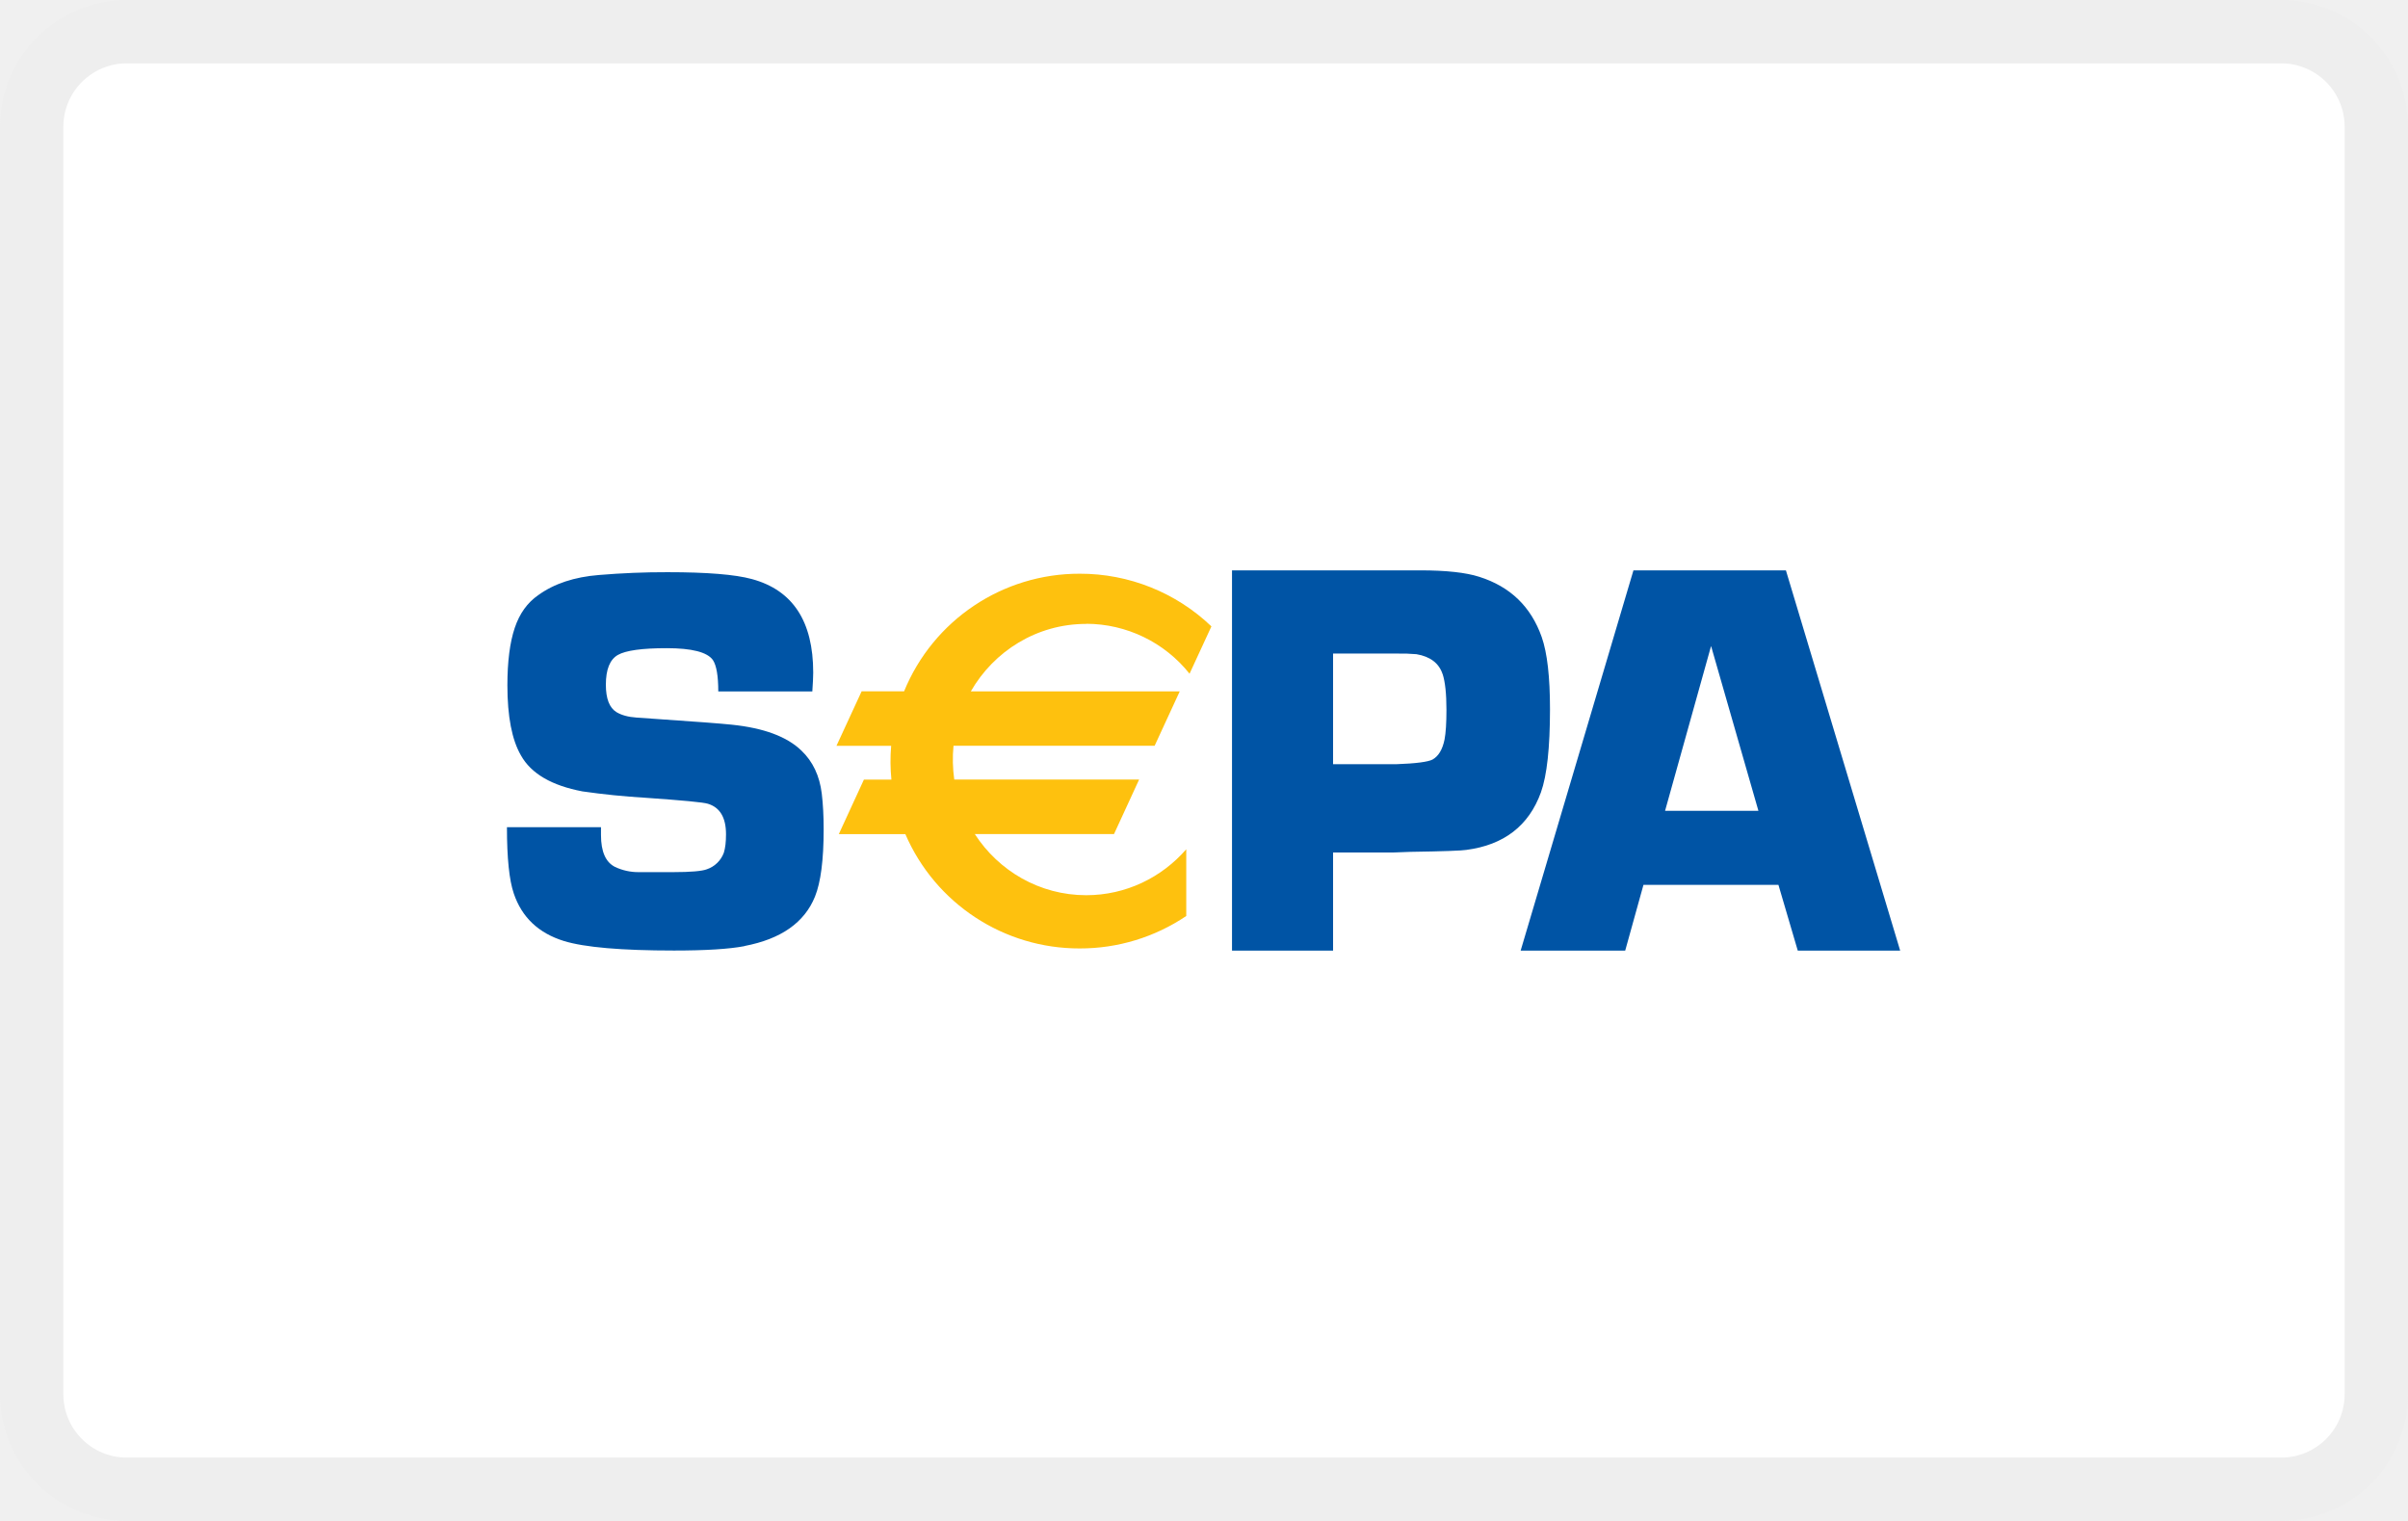
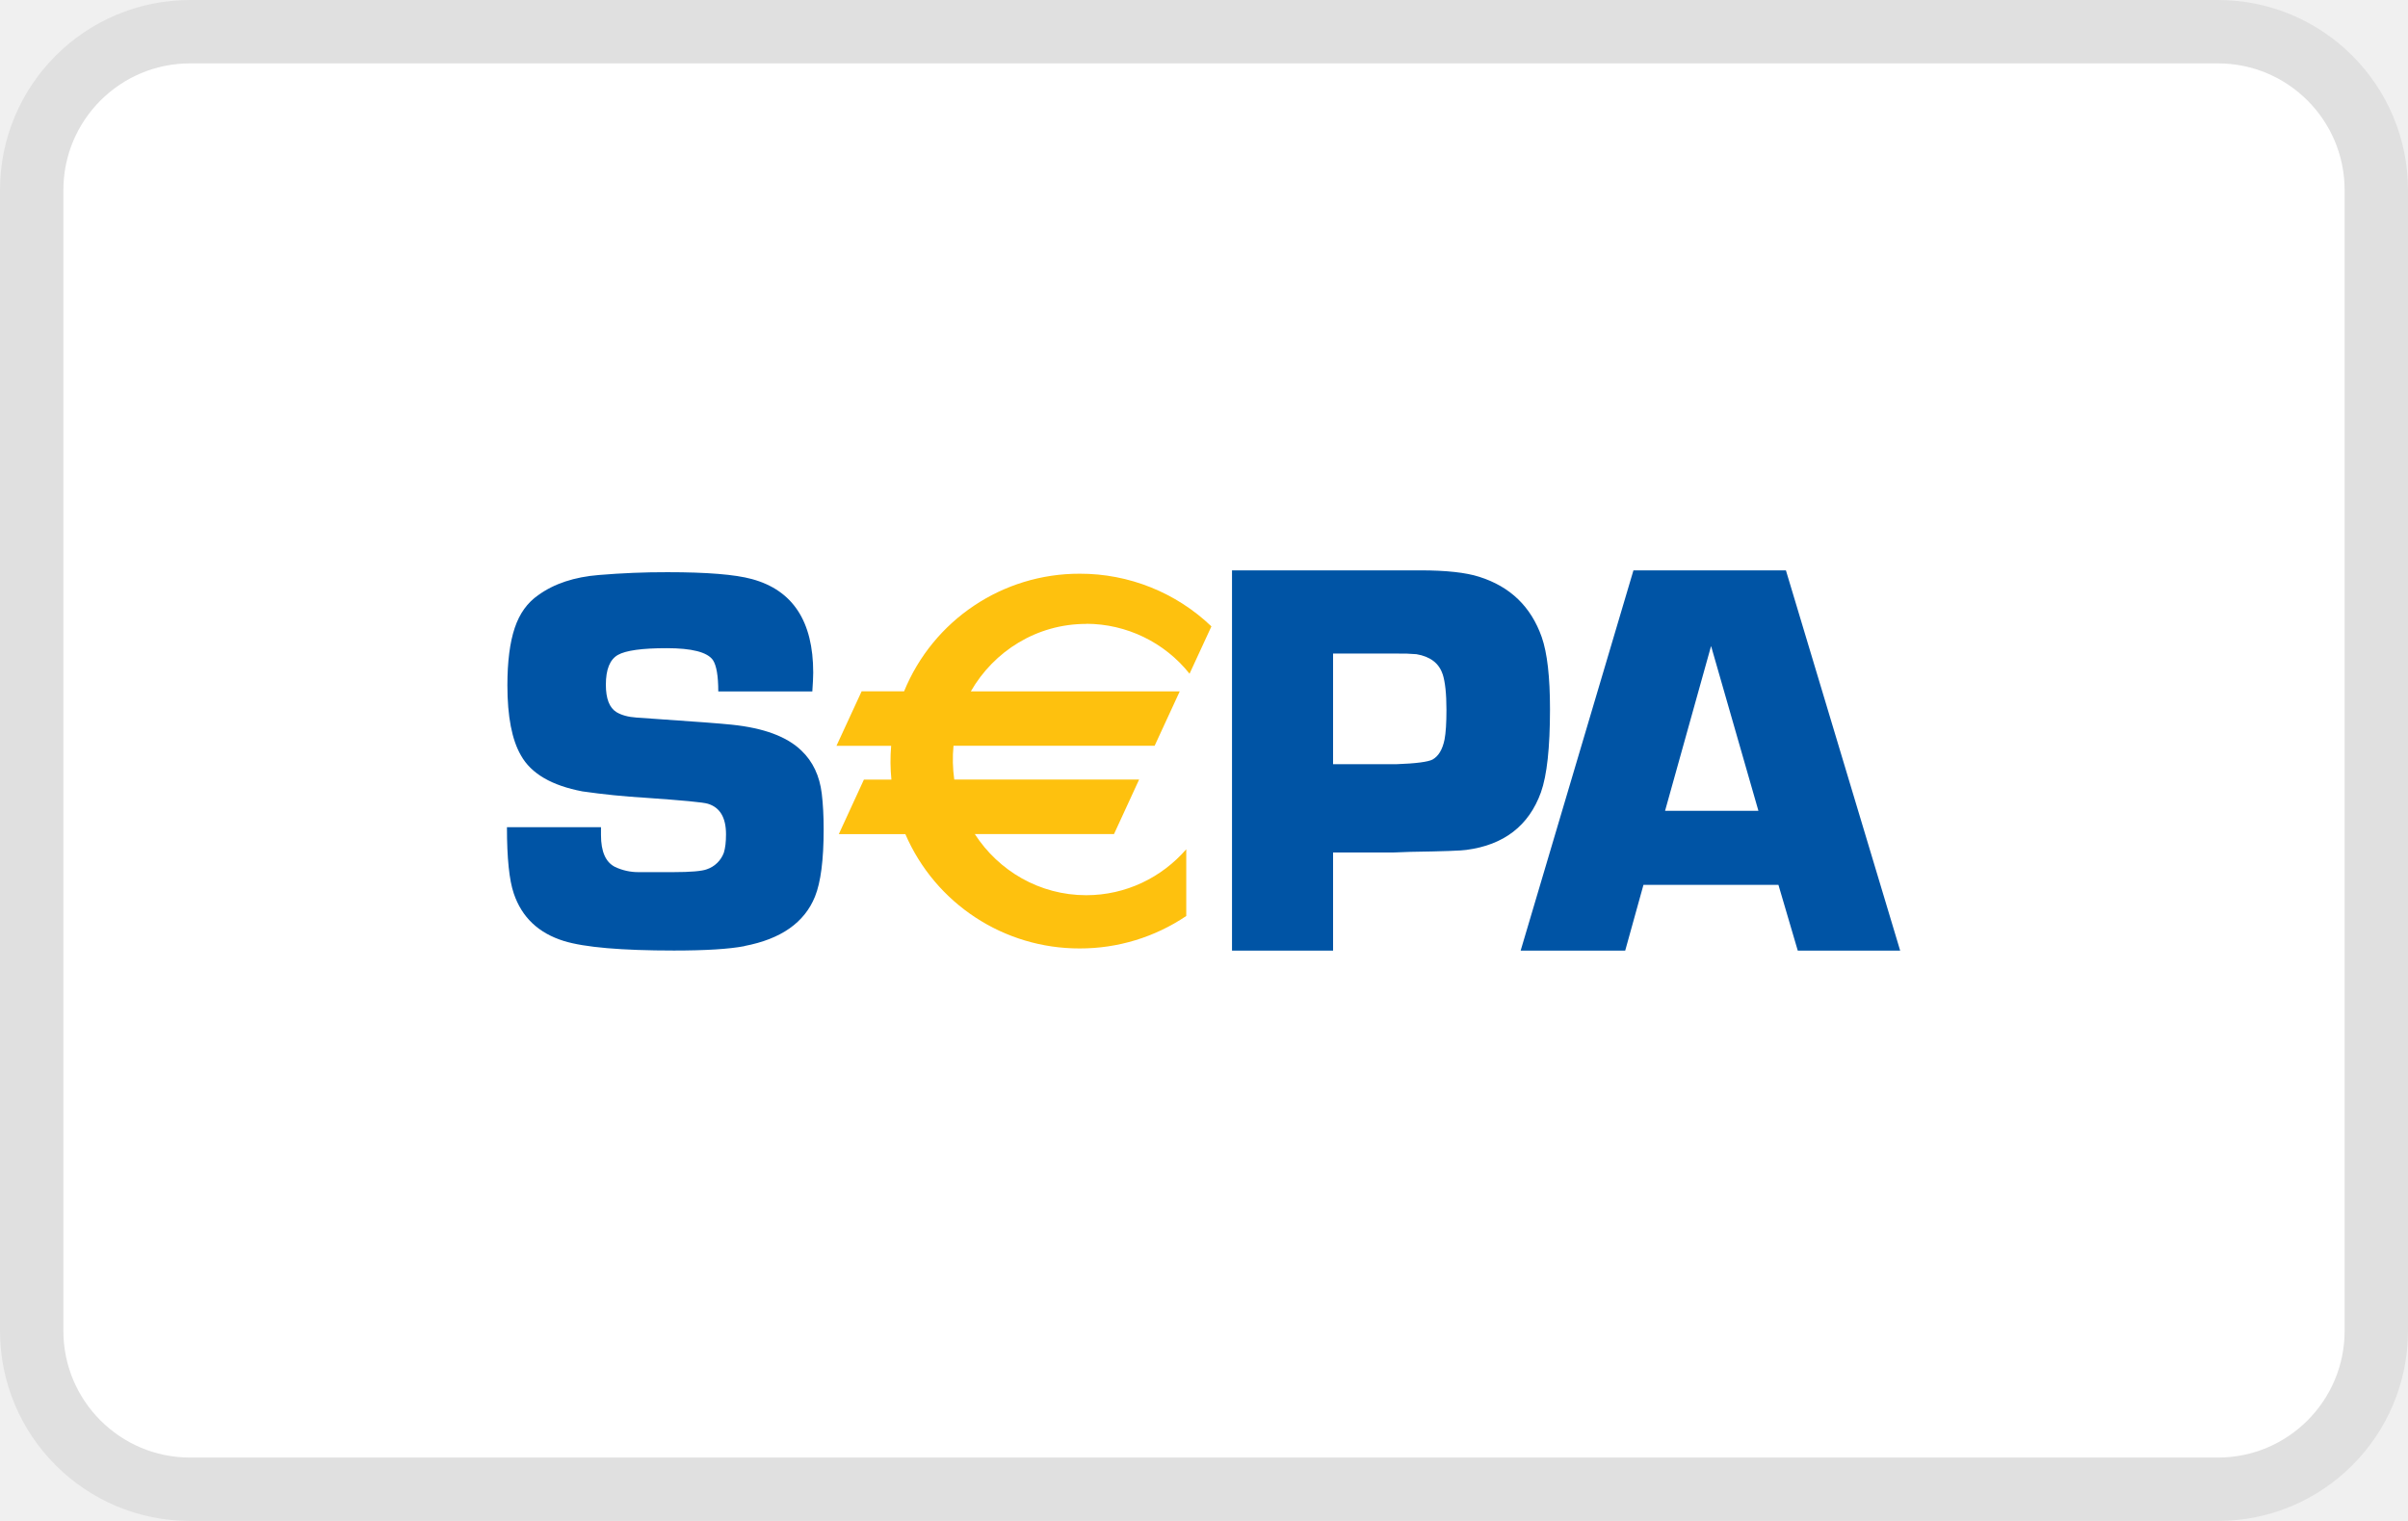
- <svg xmlns="http://www.w3.org/2000/svg" width="38" height="24" viewBox="0 0 38 24" fill="none" role="img" aria-labelledby="pi-sepa_bank_transfer">
-   <rect width="38" height="24" rx="2" fill="#fff" />
-   <rect x=".5" y=".5" width="37" height="23" rx="1.5" stroke="#000" stroke-opacity=".07" />
+ <svg xmlns="http://www.w3.org/2000/svg" width="38" height="24" role="img" viewBox="0 0 38 24" fill="none" aria-labelledby="pi-sepa_bank_transfer">
+   <rect x="1" y="1" width="36" height="22" rx="2" fill="#fff" />
+   <rect x=".5" y=".5" width="37" height="23" rx="2.5" stroke="#000" stroke-opacity=".07" />
  <path d="M28.37 15l-.305-1.037h-2.13L25.647 15h-1.65l1.78-6h2.406l1.803 6H28.37zm-1.368-4.806l-.726 2.6h1.473l-.747-2.6zm-3.86 3.217c-.07.012-.367.023-.89.031l-.265.01h-.95V15h-1.595V9h2.97c.409 0 .72.034.932.102.49.155.817.472.986.952.087.25.13.63.13 1.136 0 .61-.048 1.046-.143 1.313-.19.526-.583.83-1.176.908zm-.377-2.774c-.057-.172-.194-.277-.412-.314a2.902 2.902 0 00-.309-.01h-1.007v1.746h.993c.316-.011.508-.037.577-.074.094-.053.157-.158.189-.316.02-.105.03-.26.03-.468 0-.253-.02-.441-.06-.564zM11.747 14.93c-.242.046-.611.069-1.11.069-.83 0-1.41-.05-1.737-.15-.401-.124-.665-.374-.792-.75-.072-.21-.108-.559-.108-1.046h1.484v.124c0 .261.074.429.222.503a.86.86 0 00.37.082h.545c.279 0 .457-.016.533-.045a.434.434 0 00.269-.262c.023-.075.034-.17.034-.29 0-.264-.095-.424-.286-.482-.07-.023-.402-.054-.991-.095a11.956 11.956 0 01-.988-.1c-.486-.092-.81-.28-.971-.568-.142-.244-.214-.613-.214-1.107 0-.377.04-.679.116-.905.076-.227.2-.399.371-.517.25-.181.57-.287.96-.318.36-.03.72-.045 1.08-.044.622 0 1.066.036 1.33.108.647.175.969.667.969 1.476 0 .066-.005.166-.014.298h-1.484c0-.246-.029-.412-.085-.496-.089-.125-.332-.187-.73-.187-.389 0-.646.036-.77.107-.126.072-.189.229-.189.47 0 .22.056.363.167.432.08.048.185.077.317.086l.3.021c.64.043 1.04.074 1.2.091.507.052.874.188 1.103.41.18.172.286.398.32.677.02.166.03.355.03.564 0 .483-.046.837-.137 1.062-.166.41-.536.67-1.114.78v.002z" fill="#0054A5" />
  <path d="M17.14 9.845c-.777 0-1.454.428-1.82 1.065h3.297l-.396.858h-3.174c-.017.178-.013.357.012.533h2.917l-.396.86h-2.197c.376.581 1.023.965 1.758.965.629 0 1.193-.281 1.579-.725v1.053a2.994 2.994 0 01-1.681.512 2.989 2.989 0 01-2.752-1.804h-1.05l.396-.86h.434a2.902 2.902 0 01-.004-.533H13.2l.397-.86h.67a2.987 2.987 0 012.773-1.856 2.995 2.995 0 012.077.831l-.345.747a2.09 2.09 0 00-1.63-.788l-.003.002z" fill="#FEC10E" />
</svg>
